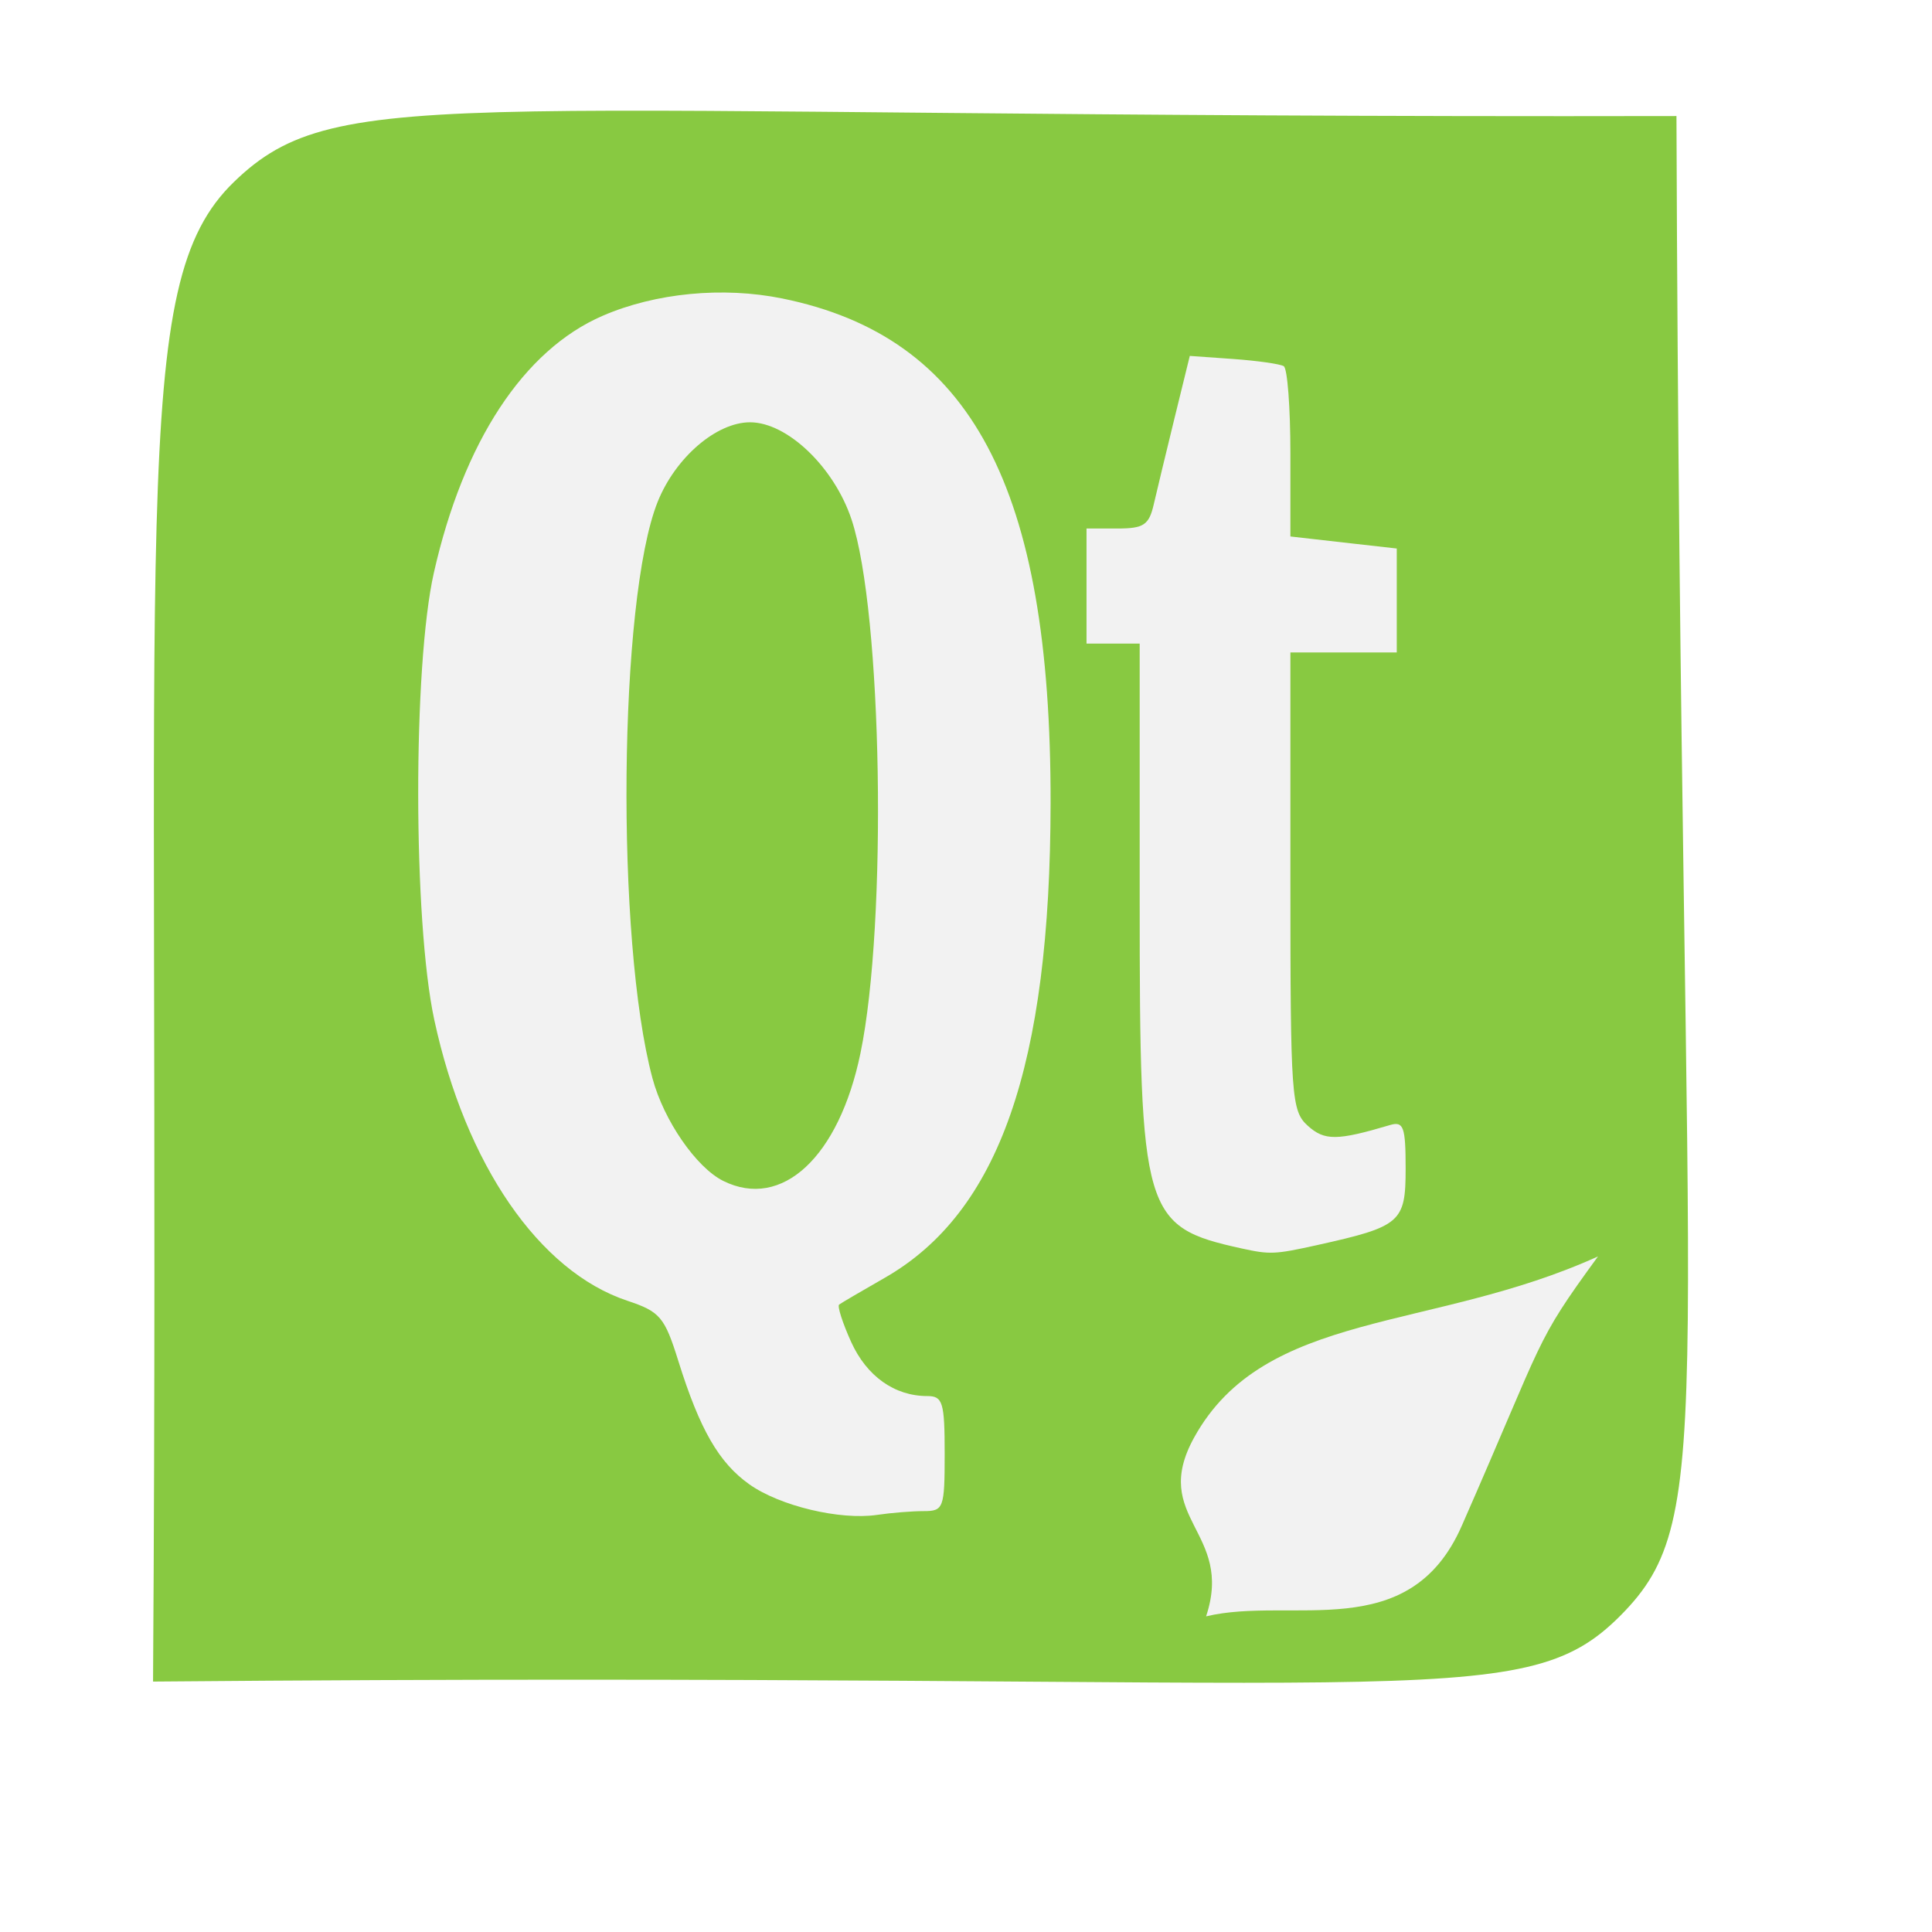
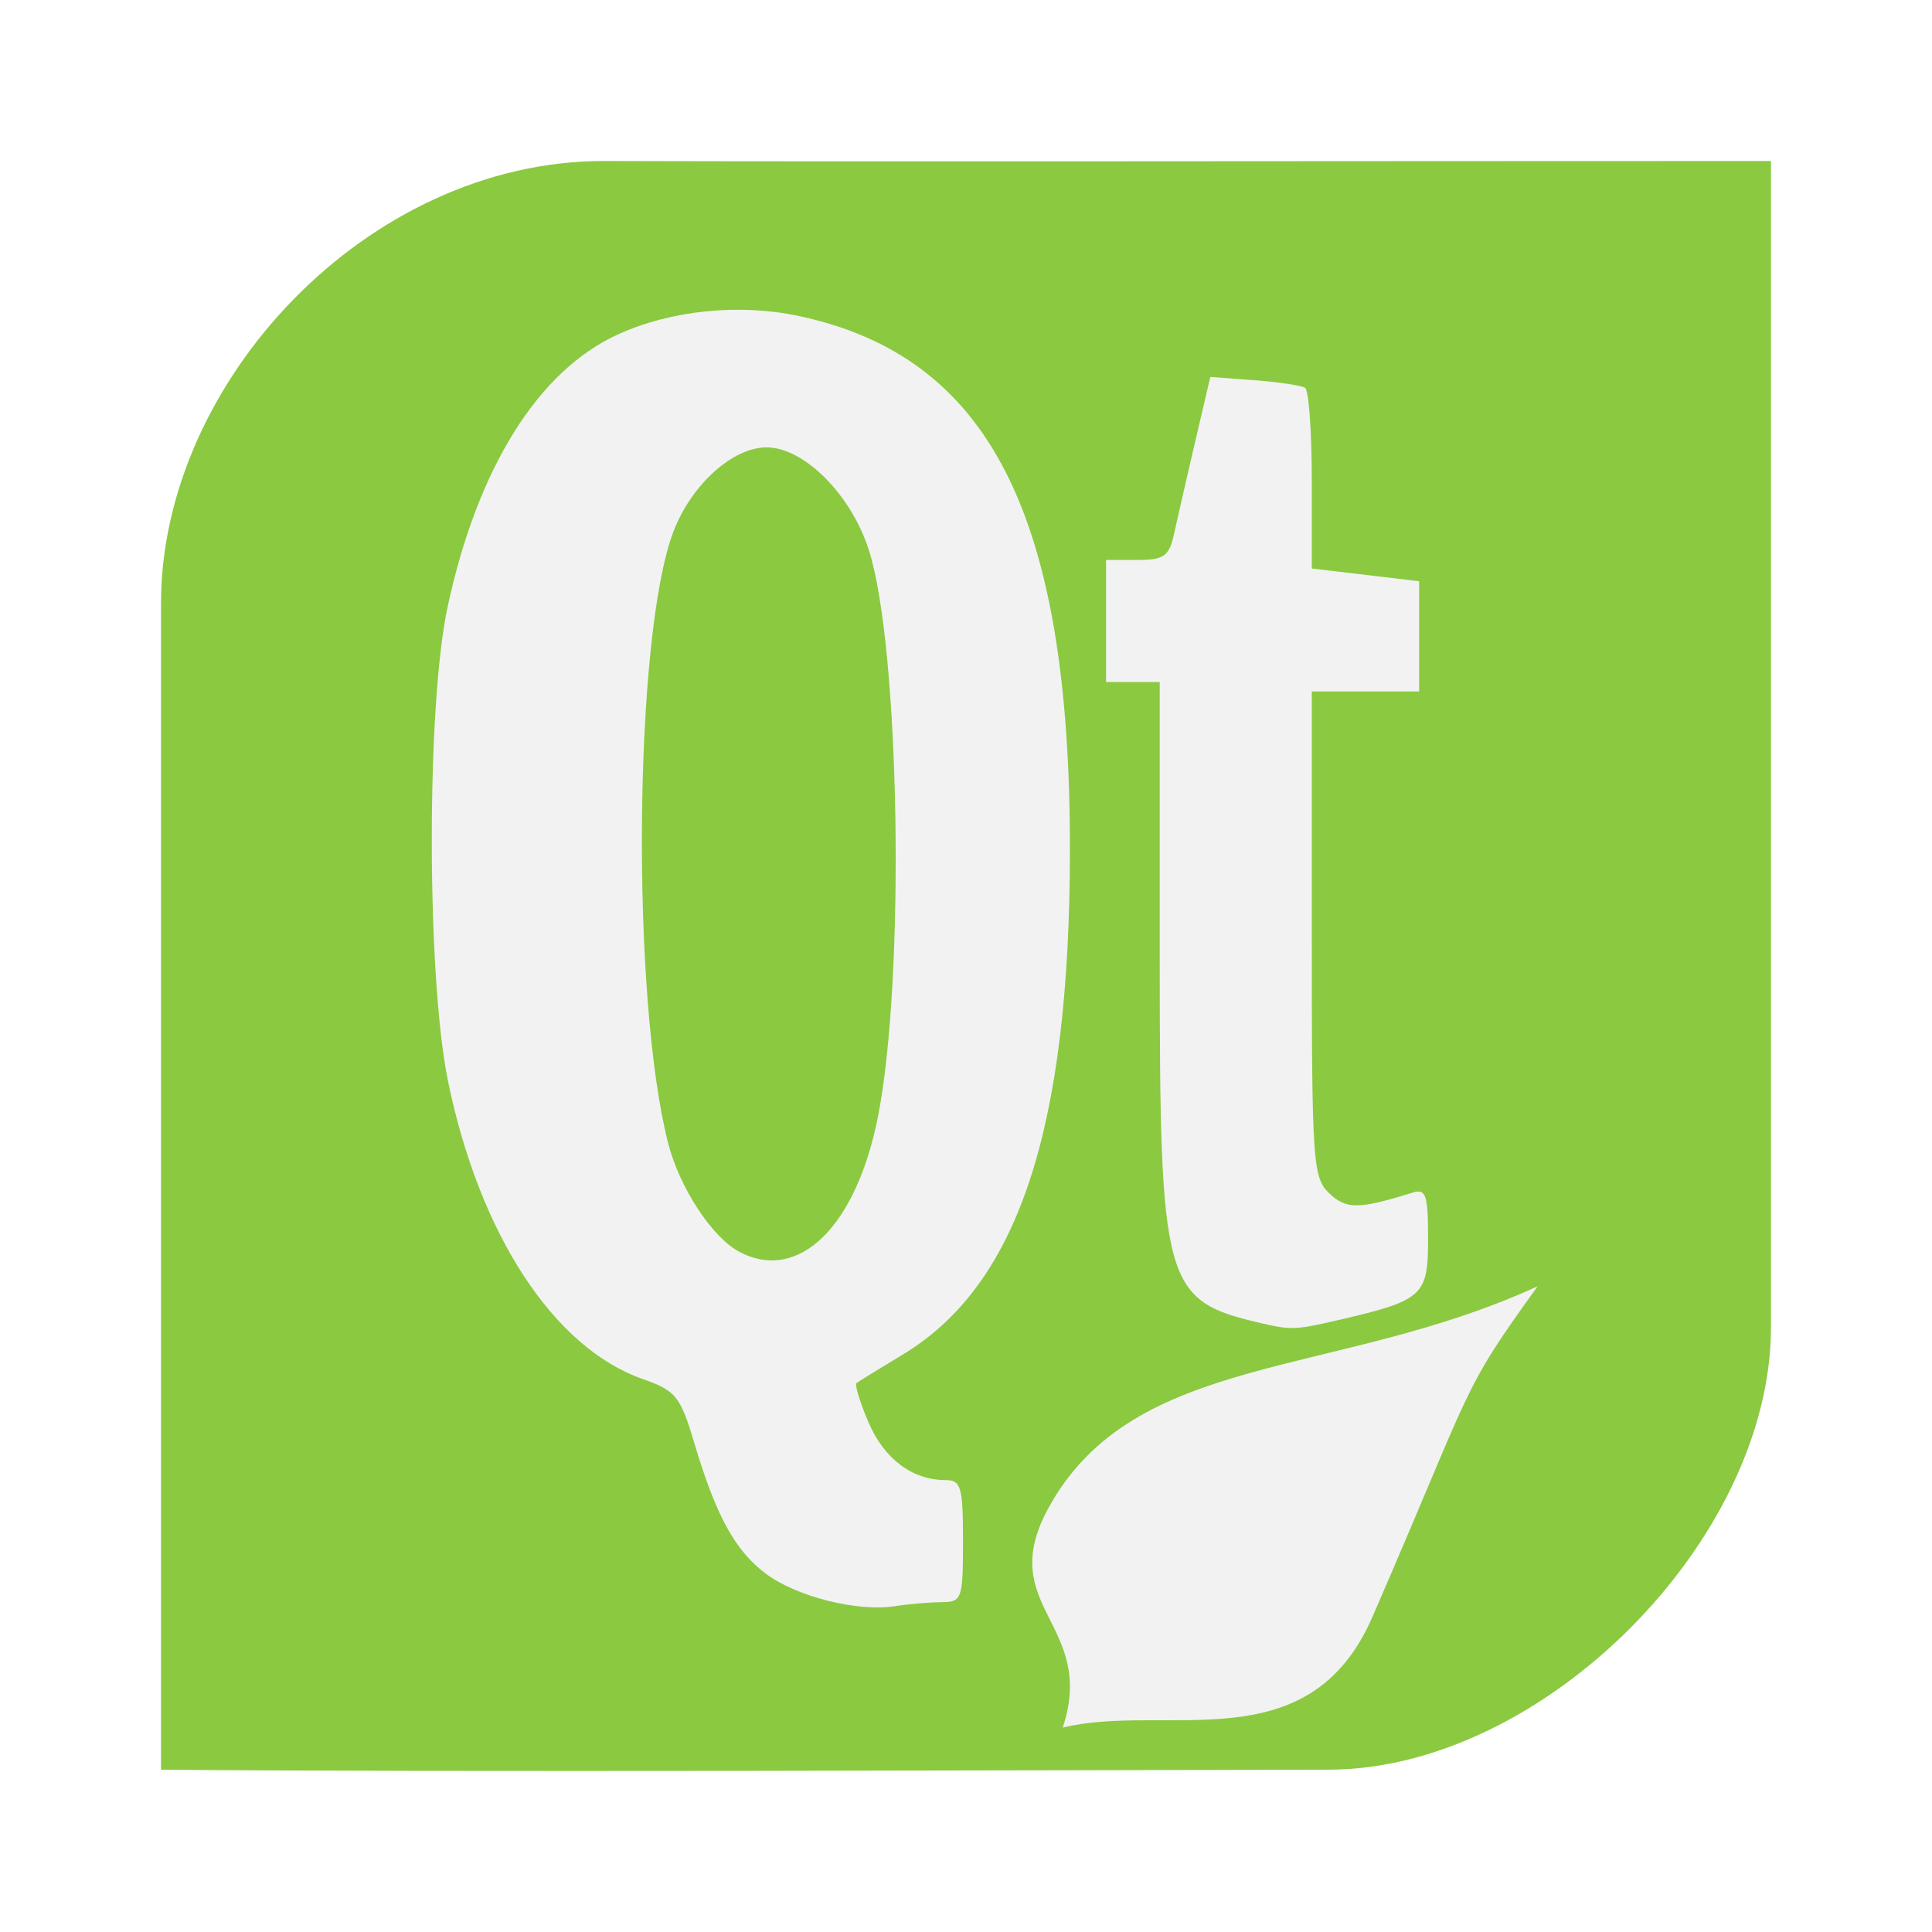
- <svg xmlns="http://www.w3.org/2000/svg" width="38.4pt" height="38.4pt">
-   <defs />
-   <g id="layer1">
-     <path id="shape0" transform="translate(4.05591, 2.9334)" fill="#88c941" fill-rule="evenodd" stroke="#003bc3" stroke-width="0" stroke-linecap="square" stroke-linejoin="miter" stroke-miterlimit="2.013" d="M0 41.63C0.207 10.185 -0.671 4.617 2.141 1.891C4.953 -0.836 7.818 0.209 40.372 0.142C40.489 34.868 41.551 37.2 38.888 39.881C36.224 42.562 33.609 41.335 0 41.63Z" />
-     <path id="path2400" transform="translate(11.0828, 7.7521)" fill="#f2f2f2" d="M13.394 32.294C13.924 32.294 13.952 32.218 13.952 30.77C13.952 29.413 13.902 29.245 13.493 29.245C12.623 29.245 11.884 28.719 11.472 27.808C11.245 27.305 11.103 26.861 11.155 26.821C11.208 26.78 11.75 26.462 12.361 26.113C15.392 24.38 16.751 20.491 16.759 13.527C16.77 5.149 14.658 1.178 9.649 0.158C8.075 -0.162 6.288 0.01 4.887 0.617C2.794 1.524 1.199 3.952 0.415 7.427C-0.143 9.899 -0.137 16.664 0.426 19.274C1.252 23.103 3.202 25.94 5.542 26.719C6.409 27.007 6.53 27.15 6.894 28.316C7.461 30.129 7.967 31.009 8.774 31.583C9.581 32.157 11.178 32.539 12.161 32.394C12.532 32.339 13.087 32.294 13.394 32.294ZM8.083 23.543C7.367 23.186 6.507 21.939 6.208 20.822C5.229 17.171 5.311 8.132 6.346 5.547C6.816 4.374 7.902 3.439 8.794 3.439C9.781 3.439 11.023 4.628 11.484 6.015C12.3 8.467 12.437 16.7 11.72 20.161C11.15 22.912 9.639 24.317 8.083 23.543ZM23.819 25.245C26.041 24.752 26.168 24.643 26.168 23.218C26.168 22.111 26.113 21.957 25.757 22.062C24.348 22.48 24.02 22.483 23.574 22.081C23.14 21.688 23.114 21.325 23.114 15.602L23.114 9.539L24.523 9.539L25.933 9.539L25.933 8.161L25.933 6.784L24.523 6.625L23.114 6.465L23.114 4.262C23.114 3.051 23.035 2.011 22.938 1.952C22.841 1.893 22.241 1.808 21.605 1.762L20.448 1.68L20.045 3.322C19.824 4.225 19.576 5.254 19.494 5.609C19.368 6.161 19.228 6.254 18.529 6.254L17.711 6.254L17.711 7.779L17.711 9.304L18.416 9.304L19.12 9.304L19.12 16.116C19.12 24.441 19.214 24.76 21.822 25.333C22.572 25.498 22.704 25.492 23.819 25.245Z" />
-     <path id="shape0" transform="translate(31.2953, 33.2962)" fill="#f2f2f2" fill-rule="evenodd" stroke="#003bc3" stroke-width="0" stroke-linecap="square" stroke-linejoin="bevel" d="M0.667 9.539C1.417 7.292 -0.83 6.941 0.349 4.802C2.222 1.405 6.632 2.007 11.054 0C9.334 2.356 9.688 2.033 7.441 7.144C6.047 10.316 2.933 8.996 0.667 9.539Z" />
+ <svg xmlns="http://www.w3.org/2000/svg" width="48" height="48" id="svg2" version="1.1" viewBox="0 0 13.547 13.547">
+   <defs id="defs4" />
+   <g id="layer1" transform="translate(38.11915,-397.8449)">
+     <g transform="matrix(0.2775131,0,0,0.2709646,-38.11583,398.179)" id="layer1-2">
+       <path style="fill:#8bc941;fill-opacity:1;stroke:none" d="m 15.243,2.933 c 6.389,0.021 18.305,1e-7 29.492,1.124e-4 0,11.448 0,24.638 0,30.181 0,5.5 -5.758,11.448 -11.187,11.448 -6.581,0.013 -22.912,0.067 -29.492,0 0,-11.448 0,-19.737 0,-30.181 0,-5.727 5.211,-11.448 11.187,-11.448 z" id="rect3032" />
+       <path style="fill:#f2f2f2" id="path2400" d="m 23.783,40.226 c 0.51,0 0.537,-0.079 0.537,-1.579 0,-1.405 -0.049,-1.579 -0.441,-1.579 -0.837,0 -1.548,-0.545 -1.944,-1.488 -0.218,-0.521 -0.356,-0.981 -0.305,-1.022 0.051,-0.042 0.572,-0.371 1.16,-0.733 2.916,-1.795 4.223,-5.821 4.232,-13.034 0.01,-8.676 -2.022,-12.789 -6.84,-13.844 -1.515,-0.332 -3.233,-0.154 -4.582,0.475 -2.014,0.939 -3.548,3.454 -4.303,7.053 -0.537,2.56 -0.53,9.566 0.011,12.269 0.795,3.965 2.67,6.903 4.922,7.71 0.834,0.299 0.95,0.447 1.301,1.654 0.545,1.878 1.032,2.789 1.808,3.383 0.776,0.594 2.313,0.991 3.259,0.84 0.357,-0.057 0.891,-0.103 1.186,-0.103 z m -5.11,-9.063 c -0.689,-0.369 -1.516,-1.661 -1.804,-2.817 -0.942,-3.781 -0.863,-13.142 0.133,-15.819 0.452,-1.215 1.497,-2.183 2.355,-2.183 0.95,0 2.144,1.231 2.588,2.667 0.785,2.54 0.917,11.066 0.227,14.65 -0.548,2.849 -2.002,4.305 -3.499,3.503 z m 15.138,1.763 c 2.139,-0.51 2.26,-0.623 2.26,-2.099 0,-1.146 -0.053,-1.306 -0.395,-1.197 -1.355,0.433 -1.671,0.436 -2.1,0.019 -0.418,-0.407 -0.443,-0.783 -0.443,-6.71 l 0,-6.279 1.356,0 1.356,0 0,-1.426 0,-1.426 -1.356,-0.165 -1.356,-0.165 0,-2.282 c 0,-1.255 -0.076,-2.332 -0.17,-2.393 -0.093,-0.061 -0.67,-0.149 -1.282,-0.197 L 30.569,8.521 30.181,10.221 c -0.213,0.935 -0.452,2.001 -0.53,2.369 -0.122,0.572 -0.256,0.668 -0.929,0.668 l -0.787,0 0,1.579 0,1.579 0.678,0 0.678,0 0,7.055 c 0,8.621 0.09,8.952 2.599,9.545 0.721,0.171 0.849,0.165 1.921,-0.091 z" />
+       <path style="fill:#f2f2f2;fill-rule:evenodd;stroke:#003bc3;stroke-width:0;stroke-linecap:square;stroke-linejoin:bevel" id="path9" d="m 26.841,43.472 c 0.866,-2.69 -1.73,-3.11 -0.367,-5.672 2.163,-4.067 7.258,-3.346 12.366,-5.748 -1.987,2.82 -1.578,2.434 -4.173,8.552 -1.611,3.798 -5.208,2.217 -7.825,2.868 z" />
+     </g>
  </g>
</svg>
